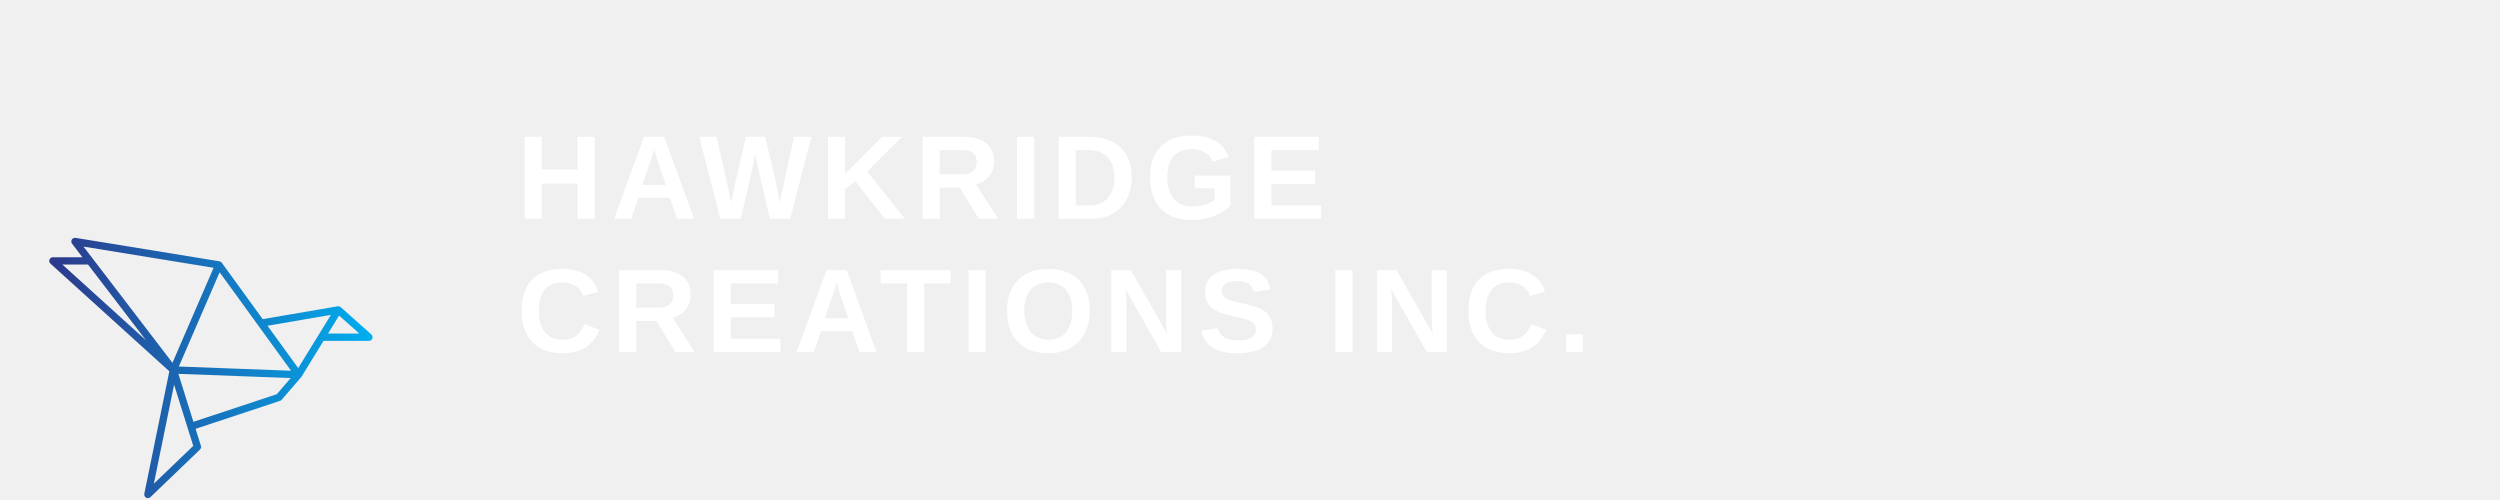
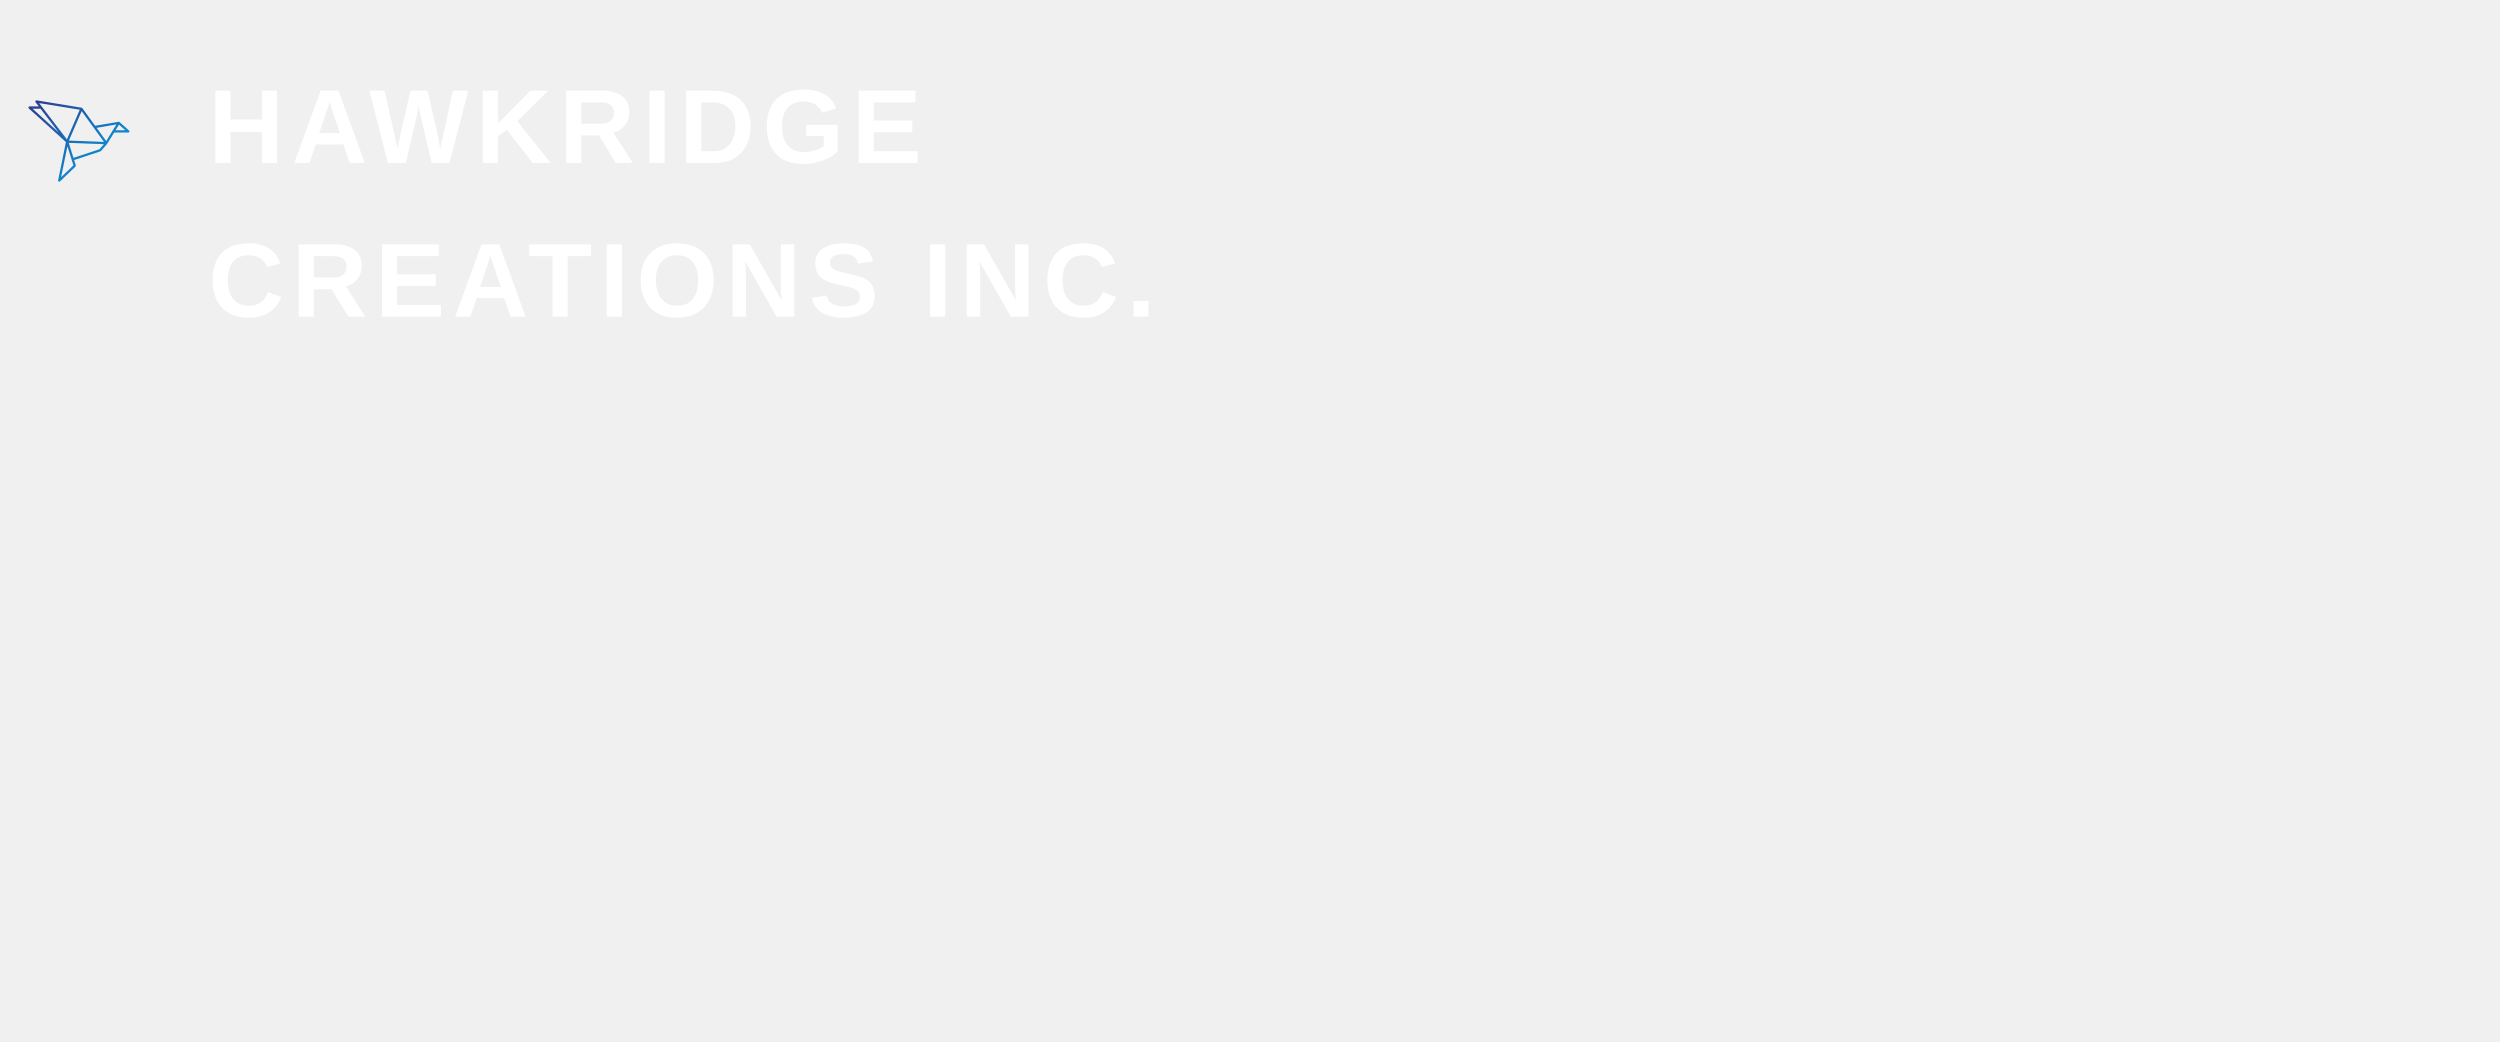
- <svg xmlns="http://www.w3.org/2000/svg" version="1.1" viewBox="0 -500 10000 2000" width="100%" height="100%">
-   <g transform="scale(6.666667) translate(10, 10)">
-     <defs id="SvgjsDefs1083">
-       <linearGradient id="SvgjsLinearGradient1087">
-         <stop id="SvgjsStop1088" stop-color="#2d388a" offset="0" />
-         <stop id="SvgjsStop1089" stop-color="#00aeef" offset="1" />
-       </linearGradient>
-     </defs>
-     <g id="SvgjsG1086" rel="mainfill" name="symbol" feature="symbol" fill="url(#SvgjsLinearGradient1087)" transform="translate(5, 25) scale(2.20)">
-       <path d="M94.458,41.209l-8.354-7.438c-0.006-0.004-0.012-0.005-0.016-0.009c-0.089-0.076-0.189-0.133-0.297-0.174 c-0.035-0.013-0.069-0.019-0.105-0.027c-0.076-0.021-0.154-0.031-0.236-0.032c-0.039-0.001-0.076-0.002-0.115,0.003 c-0.022,0.002-0.043-0.003-0.064,0.001l-20.444,3.504L53.672,21.664c-0.012-0.018-0.025-0.035-0.039-0.052 c0.002-0.001-0.002-0.001-0.002-0.001c-0.139-0.167-0.332-0.29-0.559-0.338c-0.018-0.004-0.037-0.008-0.056-0.011l-39.224-6.389 c-0.405-0.066-0.808,0.122-1.019,0.474s-0.185,0.796,0.064,1.121l2.822,3.687H7.61c-0.414,0-0.784,0.255-0.933,0.641 s-0.044,0.823,0.262,1.101l32.423,29.367l-6.821,33.389c-0.087,0.429,0.114,0.864,0.497,1.076c0.152,0.083,0.318,0.124,0.482,0.124 c0.252,0,0.502-0.096,0.693-0.278l13.503-12.959c0.274-0.263,0.375-0.658,0.262-1.021l-1.454-4.645l23.031-7.626 c0.172-0.057,0.326-0.159,0.443-0.297l5.295-6.145c0.002-0.002,0.004-0.005,0.005-0.007l0.036-0.042 c0.035-0.04,0.066-0.083,0.095-0.129l5.993-9.749h12.369c0.415,0,0.787-0.257,0.935-0.645S94.768,41.485,94.458,41.209z M83.429,35.877L74.51,50.384L66.135,38.84L83.429,35.877z M53.084,24.258l19.479,26.848l-30.608-1.145L53.084,24.258z M51.436,23.031L40.215,48.945L15.957,17.253L51.436,23.031z M17.191,22.155l15.792,20.633L10.204,22.155H17.191z M35.143,81.91 l5.517-27.006l3.667,11.715c0,0.002,0,0.004,0,0.006s0.002,0.004,0.003,0.006l1.556,4.97L35.143,81.91z M68.666,57.513 l-22.738,7.528l-4.095-13.084l30.632,1.146L68.666,57.513z M82.654,40.956l3.01-4.897l5.502,4.897H82.654z" />
-     </g>
-     <g id="main_text" fill="#ffffff" transform="translate(300, -15) scale(2.552)">
-       <text x="0" y="24" font-family="Arial, Helvetica, sans-serif" font-weight="bold" font-size="28" letter-spacing="2">HAWKRIDGE</text>
-     </g>
-     <g id="SvgjsG1085" fill="#ffffff" transform="translate(300, 65) scale(2.552)">
-       <text x="0" y="24" font-family="Arial, Helvetica, sans-serif" font-weight="bold" font-size="28" letter-spacing="2">CREATIONS INC.</text>
-     </g>
+ <svg xmlns="http://www.w3.org/2000/svg" viewBox="0 0 12000 5000" width="100%" height="100%">
+   <defs>
+     <linearGradient id="brandGradient" x1="0%" y1="0%" x2="100%" y2="100%">
+       <stop offset="0%" style="stop-color:#2d388a;stop-opacity:1" />
+       <stop offset="100%" style="stop-color:#00aeef;stop-opacity:1" />
+     </linearGradient>
+   </defs>
+   <g transform="translate(100, 400) scale(5.5)">
+     <path fill="url(#brandGradient)" d="M94.458,41.209l-8.354-7.438c-0.006-0.004-0.012-0.005-0.016-0.009c-0.089-0.076-0.189-0.133-0.297-0.174 c-0.035-0.013-0.069-0.019-0.105-0.027c-0.076-0.021-0.154-0.031-0.236-0.032c-0.039-0.001-0.076-0.002-0.115,0.003 c-0.022,0.002-0.043-0.003-0.064,0.001l-20.444,3.504L53.672,21.664c-0.012-0.018-0.025-0.035-0.039-0.052 c0.002-0.001-0.002-0.001-0.002-0.001c-0.139-0.167-0.332-0.29-0.559-0.338c-0.018-0.004-0.037-0.008-0.056-0.011l-39.224-6.389 c-0.405-0.066-0.808,0.122-1.019,0.474s-0.185,0.796,0.064,1.121l2.822,3.687H7.61c-0.414,0-0.784,0.255-0.933,0.641 s-0.044,0.823,0.262,1.101l32.423,29.367l-6.821,33.389c-0.087,0.429,0.114,0.864,0.497,1.076c0.152,0.083,0.318,0.124,0.482,0.124 c0.252,0,0.502-0.096,0.693-0.278l13.503-12.959c0.274-0.263,0.375-0.658,0.262-1.021l-1.454-4.645l23.031-7.626 c0.172-0.057,0.326-0.159,0.443-0.297l5.295-6.145c0.002-0.002,0.004-0.005,0.005-0.007l0.036-0.042 c0.035-0.04,0.066-0.083,0.095-0.129l5.993-9.749h12.369c0.415,0,0.787-0.257,0.935-0.645S94.768,41.485,94.458,41.209z M83.429,35.877L74.51,50.384L66.135,38.84L83.429,35.877z M53.084,24.258l19.479,26.848l-30.608-1.145L53.084,24.258z M51.436,23.031L40.215,48.945L15.957,17.253L51.436,23.031z M17.191,22.155l15.792,20.633L10.204,22.155H17.191z M35.143,81.91 l5.517-27.006l3.667,11.715c0,0.002,0,0.004,0,0.006s0.002,0.004,0.003,0.006l1.556,4.97L35.143,81.91z M68.666,57.513 l-22.738,7.528l-4.095-13.084l30.632,1.146L68.666,57.513z M82.654,40.956l3.01-4.897l5.502,4.897H82.654z" />
+   </g>
+   <g transform="translate(1000, 350) scale(18)">
+     <text x="0" y="24" fill="#ffffff" font-family="Arial, Helvetica, sans-serif" font-weight="bold" font-size="28" letter-spacing="2">HAWKRIDGE</text>
+     <text x="0" y="65" fill="#ffffff" font-family="Arial, Helvetica, sans-serif" font-weight="bold" font-size="28" letter-spacing="2">CREATIONS INC.</text>
  </g>
</svg>
